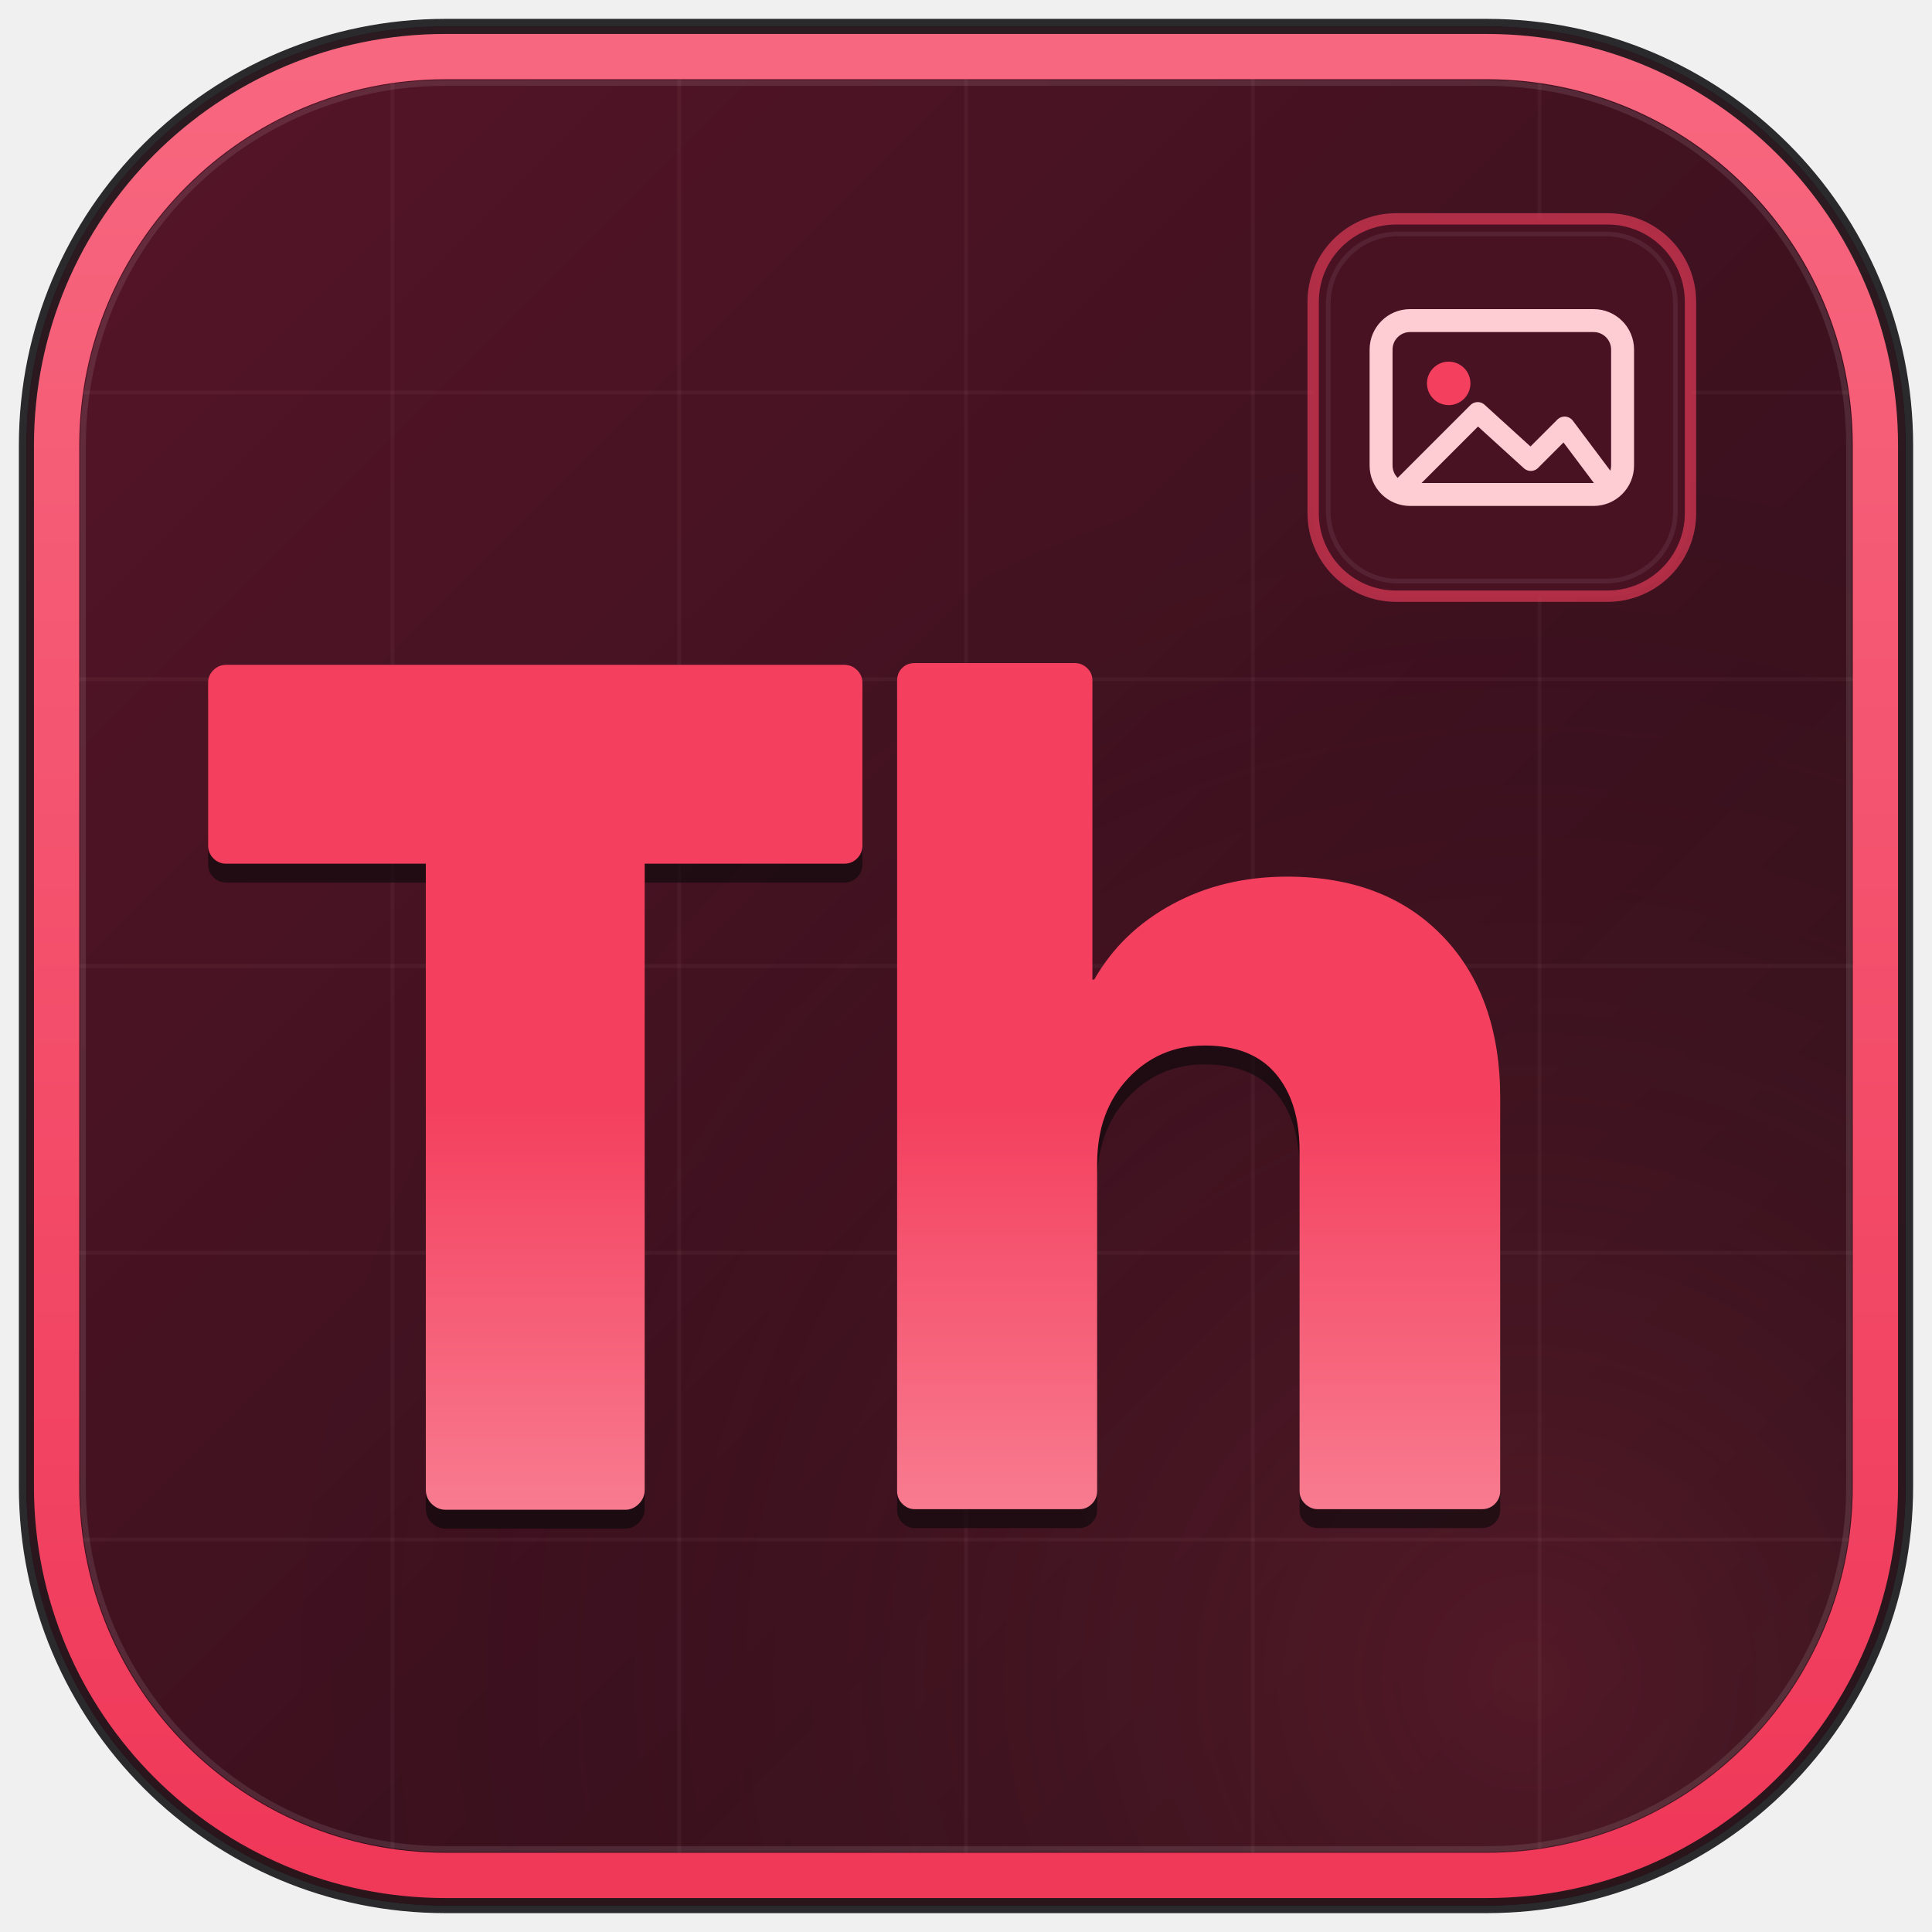
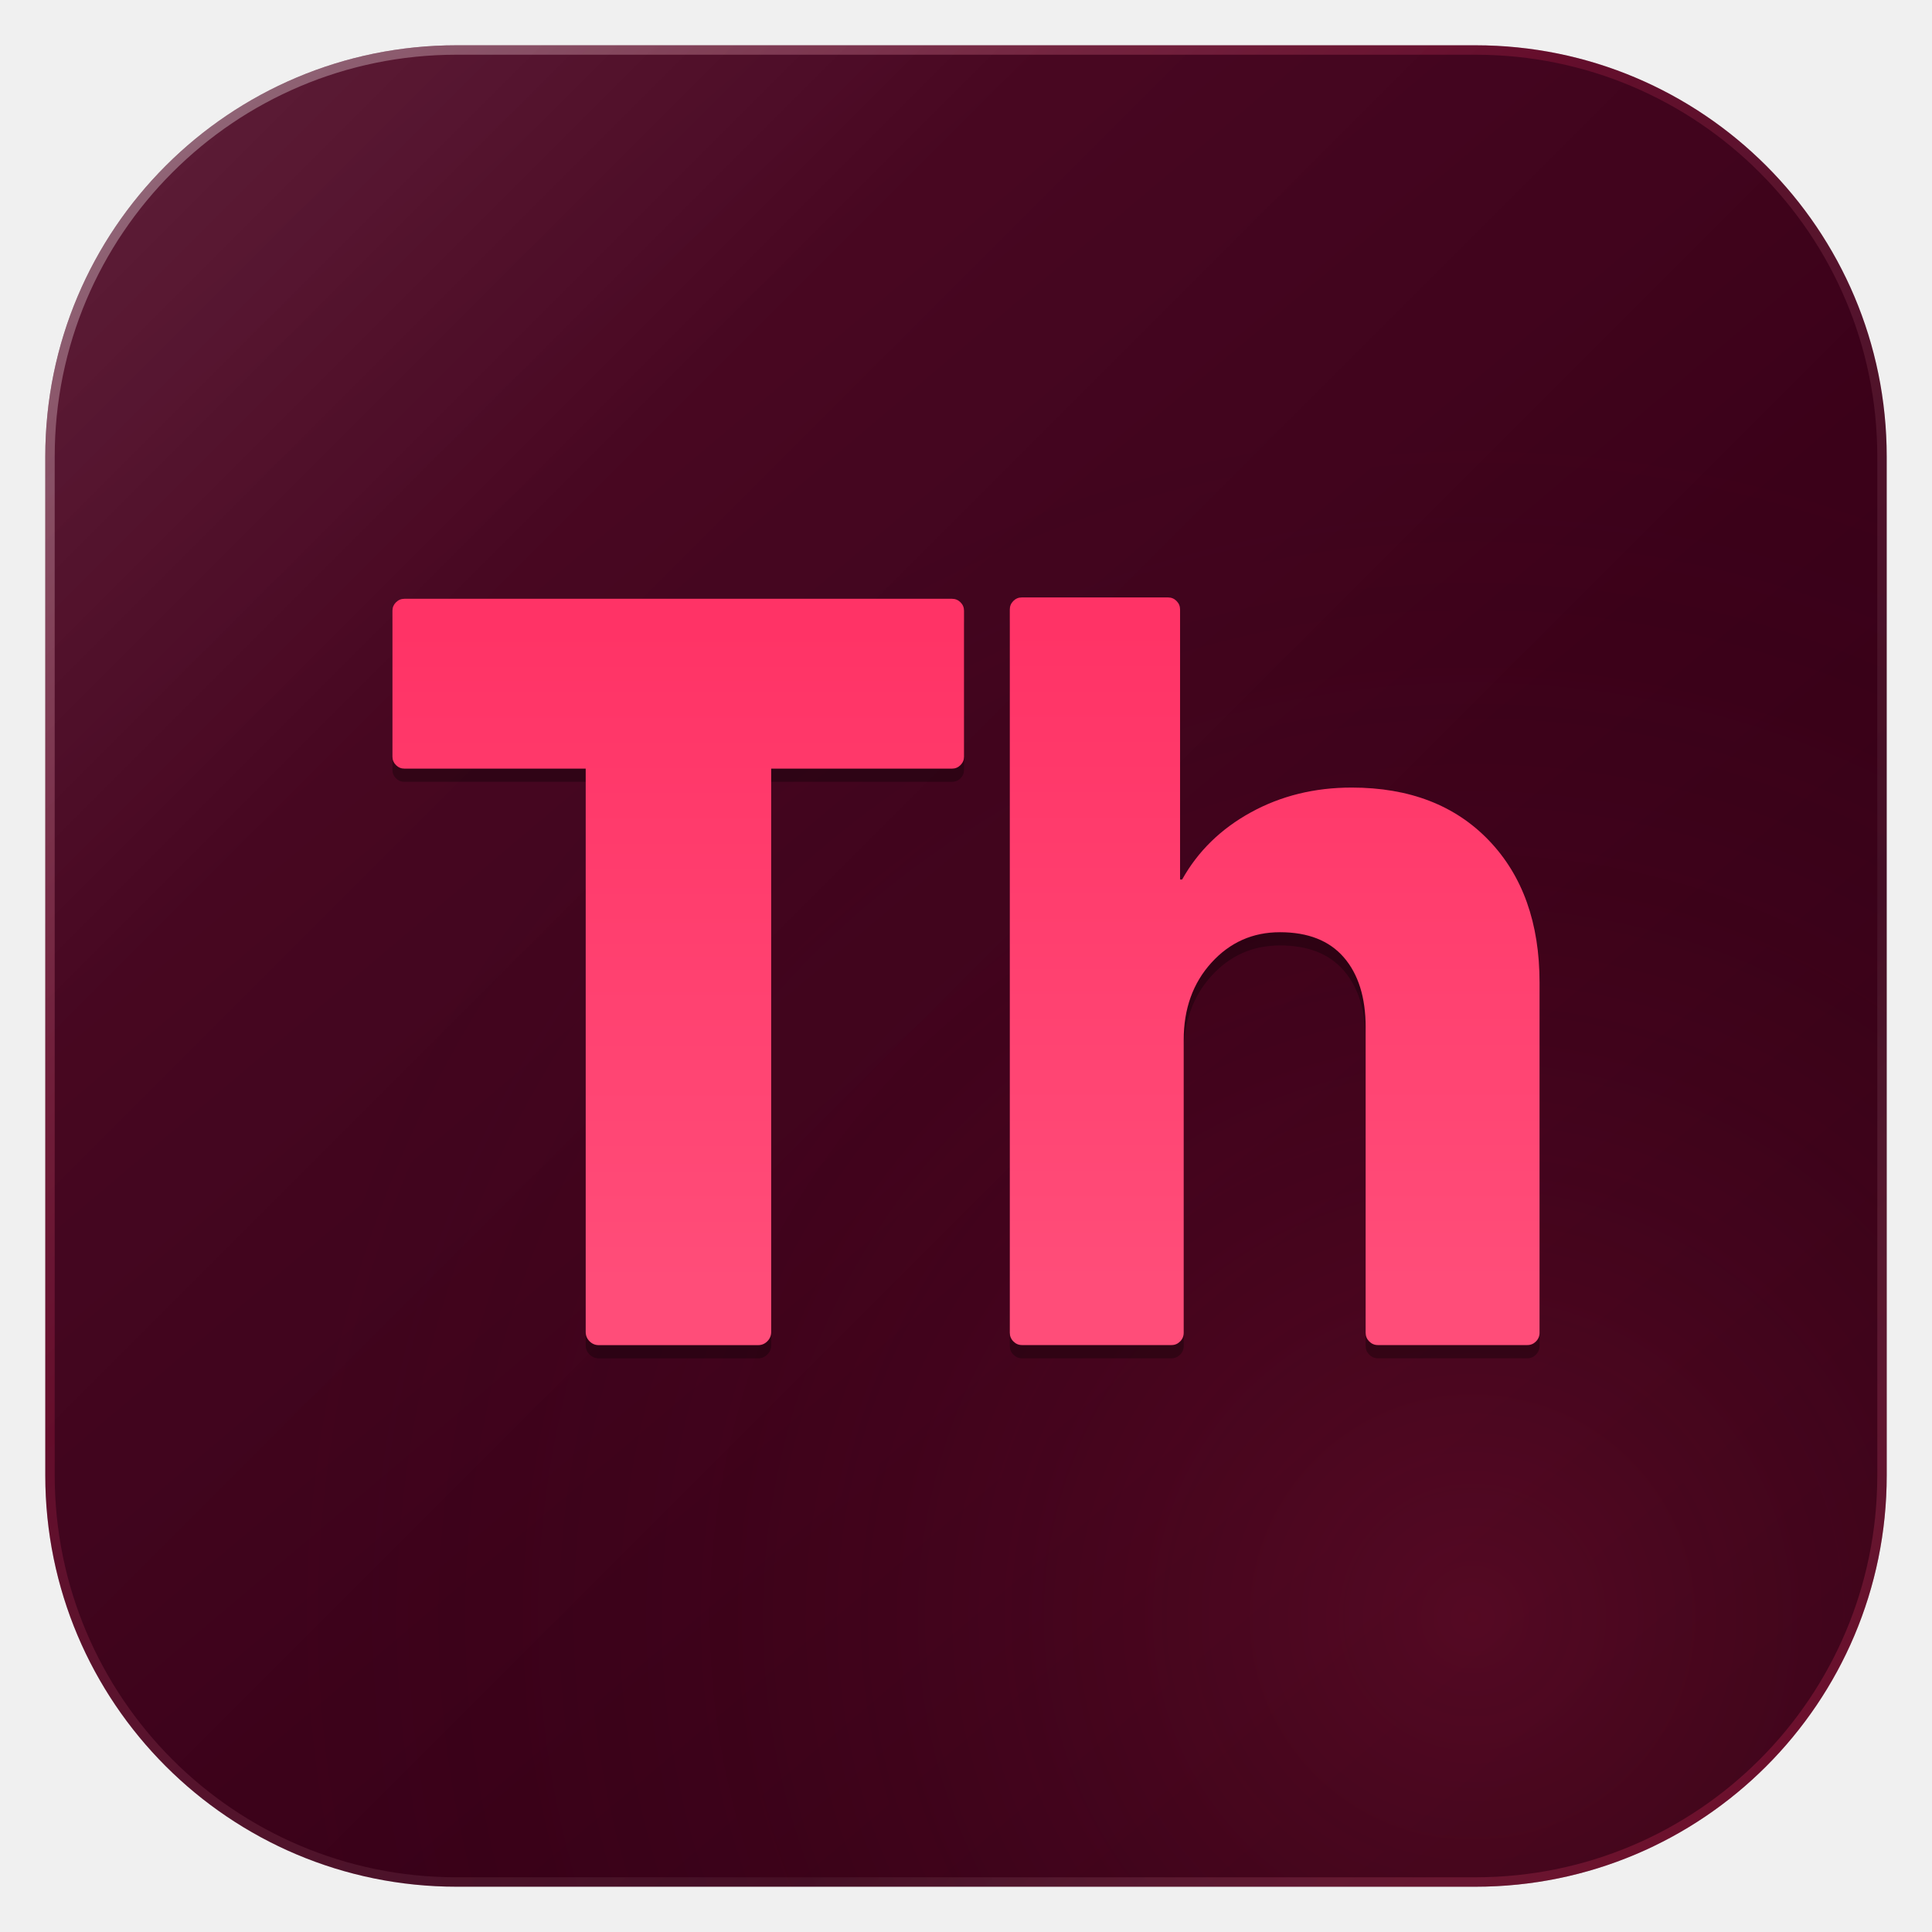
<svg xmlns="http://www.w3.org/2000/svg" viewBox="0 0 1024 1024" width="1024" height="1024">
  <defs>
-     <linearGradient id="ccCore" x1="0%" y1="0%" x2="100%" y2="100%">
-       <stop offset="0%" stop-color="#561528" />
-       <stop offset="55%" stop-color="#3E111F" />
-       <stop offset="100%" stop-color="#2F131C" />
+     <linearGradient id="ccBase" x1="12%" y1="6%" x2="88%" y2="96%">
+       <stop offset="0%" stop-color="#49021F" />
+       <stop offset="100%" stop-color="#310115" />
    </linearGradient>
-     <radialGradient id="ccWash" cx="80%" cy="88%" r="68%">
-       <stop offset="0%" stop-color="#F43F5E" stop-opacity="0.16" />
-       <stop offset="100%" stop-color="#000000" stop-opacity="0" />
+     <radialGradient id="ccAmbient" cx="78%" cy="86%" r="68%">
+       <stop offset="0%" stop-color="#FF3366" stop-opacity="0.16" />
+       <stop offset="100%" stop-color="#310115" stop-opacity="0" />
    </radialGradient>
-     <linearGradient id="rimInk" x1="0%" y1="0%" x2="0%" y2="100%">
-       <stop offset="0%" stop-color="#F7677F" />
-       <stop offset="100%" stop-color="#F03859" />
+     <linearGradient id="glassSheen" x1="0%" y1="0%" x2="60%" y2="60%">
+       <stop offset="0%" stop-color="#FFFFFF" stop-opacity="0.12" />
+       <stop offset="45%" stop-color="#FFFFFF" stop-opacity="0.02" />
+       <stop offset="100%" stop-color="#FFFFFF" stop-opacity="0" />
    </linearGradient>
-     <linearGradient id="monoInk" x1="0%" y1="0%" x2="0%" y2="100%">
-       <stop offset="0%" stop-color="#F87B8F" />
-       <stop offset="48%" stop-color="#F43F5E" />
-       <stop offset="100%" stop-color="#F43F5E" />
+     <linearGradient id="glassRim" x1="8%" y1="4%" x2="92%" y2="96%">
+       <stop offset="0%" stop-color="#FFFFFF" stop-opacity="0.32" />
+       <stop offset="38%" stop-color="#FF3366" stop-opacity="0.18" />
+       <stop offset="75%" stop-color="#FFFFFF" stop-opacity="0.05" />
+       <stop offset="100%" stop-color="#FF3366" stop-opacity="0.22" />
    </linearGradient>
-     <clipPath id="squircleClip">
-       <rect x="14" y="14" width="996" height="996" rx="222" />
+     <linearGradient id="glyphInk" x1="0%" y1="8%" x2="0%" y2="96%">
+       <stop offset="0%" stop-color="#FF4D79" />
+       <stop offset="100%" stop-color="#FF3366" />
+     </linearGradient>
+     <clipPath id="adobeSquircle">
+       <rect x="24" y="24" width="976" height="976" rx="218" />
    </clipPath>
  </defs>
-   <g clip-path="url(#squircleClip)">
-     <rect x="14" y="14" width="996" height="996" fill="url(#ccCore)" />
-     <rect x="14" y="14" width="996" height="996" fill="url(#ccWash)" />
-     <g>
-       <line x1="208" y1="24" x2="208" y2="1000" stroke="#FECDD3" stroke-opacity="0.045" stroke-width="2" />
-       <line x1="24" y1="208" x2="1000" y2="208" stroke="#FECDD3" stroke-opacity="0.045" stroke-width="2" />
-       <line x1="360" y1="24" x2="360" y2="1000" stroke="#FECDD3" stroke-opacity="0.045" stroke-width="2" />
-       <line x1="24" y1="360" x2="1000" y2="360" stroke="#FECDD3" stroke-opacity="0.045" stroke-width="2" />
-       <line x1="512" y1="24" x2="512" y2="1000" stroke="#FECDD3" stroke-opacity="0.045" stroke-width="2" />
-       <line x1="24" y1="512" x2="1000" y2="512" stroke="#FECDD3" stroke-opacity="0.045" stroke-width="2" />
-       <line x1="664" y1="24" x2="664" y2="1000" stroke="#FECDD3" stroke-opacity="0.045" stroke-width="2" />
-       <line x1="24" y1="664" x2="1000" y2="664" stroke="#FECDD3" stroke-opacity="0.045" stroke-width="2" />
-       <line x1="816" y1="24" x2="816" y2="1000" stroke="#FECDD3" stroke-opacity="0.045" stroke-width="2" />
-       <line x1="24" y1="816" x2="1000" y2="816" stroke="#FECDD3" stroke-opacity="0.045" stroke-width="2" />
-     </g>
-     <rect x="28" y="28" width="968" height="968" rx="208" fill="none" stroke="url(#rimInk)" stroke-width="28" />
-     <rect x="44" y="44" width="936" height="936" rx="192" fill="none" stroke="#FFFFFF" stroke-opacity="0.10" stroke-width="3" />
+   <g clip-path="url(#adobeSquircle)">
+     <rect x="24" y="24" width="976" height="976" fill="url(#ccBase)" />
+     <rect x="24" y="24" width="976" height="976" fill="url(#ccAmbient)" />
+     <rect x="24" y="24" width="976" height="976" fill="url(#glassSheen)" />
+     <rect x="26.5" y="26.5" width="971" height="971" rx="215.5" fill="none" stroke="url(#glassRim)" stroke-width="5" />
  </g>
-   <rect x="14" y="14" width="996" height="996" rx="222" fill="none" stroke="#101014" stroke-opacity="0.88" stroke-width="8" />
-   <g transform="translate(796, 216)">
-     <rect x="-100" y="-100" width="200" height="200" rx="44" fill="#481223" stroke="#F43F5E" stroke-opacity="0.62" stroke-width="6" />
-     <rect x="-92" y="-92" width="184" height="184" rx="37" fill="none" stroke="#FFFFFF" stroke-opacity="0.07" stroke-width="2.5" />
-     <g transform="scale(1.28)">
-       <rect x="-50" y="-36" width="100" height="72" rx="12" fill="none" stroke="#FECDD3" stroke-width="9.5" stroke-linecap="round" stroke-linejoin="round" />
-       <circle cx="-22" cy="-10" r="9" fill="#F43F5E" />
-       <path d="M-40 32 L-10 2 L12 22 L26 8 L44 32" fill="none" stroke="#FECDD3" stroke-width="8.5" stroke-linecap="round" stroke-linejoin="round" />
-     </g>
+   <g fill="#000000" fill-opacity="0.30" transform="translate(0, 7)">
+     <path d="M418.527 -2.708Q408.298 -2.708 400.932 4.712Q393.566 12.132 393.566 22.506V1267.095H750.107V22.506Q750.107 12.132 742.741 4.712Q735.376 -2.708 725.147 -2.708ZM45.156 1105.509Q35.666 1105.509 28.868 1112.273Q22.069 1119.037 22.069 1128.388V1409.166Q22.069 1418.517 28.868 1425.259Q35.666 1432 45.156 1432H1097.714Q1107.203 1432 1114.002 1425.259Q1120.801 1418.517 1120.801 1409.166V1128.388Q1120.801 1119.037 1114.002 1112.273Q1107.203 1105.509 1097.714 1105.509Z" transform="translate(201.92,712.20) scale(0.27572,-0.27572)" />
+     <path d="M117.231 -2.571Q107.636 -2.571 100.72 4.379Q93.805 11.328 93.805 21.105V1411.42Q93.805 1420.954 100.562 1427.762Q107.319 1434.571 116.698 1434.571H398.184Q407.606 1434.571 414.362 1427.762Q421.119 1420.954 421.119 1411.42V892.392H425.109Q470.74 973.988 557.436 1021.544Q644.133 1069.101 750.94 1069.101Q917.274 1069.101 1014.723 967.544Q1112.172 865.986 1112.172 694.098V21.107Q1112.172 11.328 1105.278 4.379Q1098.383 -2.571 1088.788 -2.571H801.261Q791.666 -2.571 784.749 4.379Q777.832 11.328 777.832 21.107V608.553Q777.832 694.11 736.004 742.572Q694.175 791.035 613.064 791.035Q534.566 791.035 481.343 732.388Q428.119 673.741 428.119 584.09V21.105Q428.119 11.328 421.225 4.379Q414.332 -2.571 404.737 -2.571Z" transform="translate(509.35,712.20) scale(0.27572,-0.27572)" />
  </g>
-   <g fill="#06070A" fill-opacity="0.58" transform="translate(0, 10) translate(512, 560) scale(1.03) translate(-512, -560)">
-     <path d="M420 -4Q406 -4 396.0 6.0Q386 16 386 30V1266H758V30Q758 16 748.0 6.0Q738 -4 725 -4ZM47 1094Q34 1094 25.0 1103.0Q16 1112 16 1125V1402Q16 1414 25.0 1423.0Q34 1432 47 1432H1097Q1110 1432 1119.0 1423.0Q1128 1414 1128 1402V1125Q1128 1112 1119.0 1103.0Q1110 1094 1097 1094Z" transform="translate(117.16,792.00) scale(0.30278,-0.30278)" />
-     <path d="M113 -3Q101 -3 92.0 6.0Q83 15 83 28V1405Q83 1418 91.5 1426.5Q100 1435 113 1435H385Q397 1435 406.0 1426.5Q415 1418 415 1405V897H418Q464 978 550.5 1025.0Q637 1072 746 1072Q913 1072 1010.5 970.5Q1108 869 1108 696V28Q1108 15 1099.0 6.0Q1090 -3 1077 -3H798Q786 -3 776.5 6.0Q767 15 767 28V606Q767 689 726.5 737.0Q686 785 606 785Q528 785 475.5 729.0Q423 673 423 584V28Q423 15 414.0 6.0Q405 -3 393 -3Z" transform="translate(451.41,792.00) scale(0.30278,-0.30278)" />
-   </g>
-   <g fill="url(#monoInk)" transform="translate(512, 560) scale(1.03) translate(-512, -560)">
-     <path d="M420 -4Q406 -4 396.0 6.0Q386 16 386 30V1266H758V30Q758 16 748.0 6.0Q738 -4 725 -4ZM47 1094Q34 1094 25.0 1103.0Q16 1112 16 1125V1402Q16 1414 25.0 1423.0Q34 1432 47 1432H1097Q1110 1432 1119.0 1423.0Q1128 1414 1128 1402V1125Q1128 1112 1119.0 1103.0Q1110 1094 1097 1094Z" transform="translate(117.16,792.00) scale(0.30278,-0.30278)" />
-     <path d="M113 -3Q101 -3 92.0 6.0Q83 15 83 28V1405Q83 1418 91.5 1426.5Q100 1435 113 1435H385Q397 1435 406.0 1426.5Q415 1418 415 1405V897H418Q464 978 550.5 1025.0Q637 1072 746 1072Q913 1072 1010.5 970.5Q1108 869 1108 696V28Q1108 15 1099.0 6.0Q1090 -3 1077 -3H798Q786 -3 776.5 6.0Q767 15 767 28V606Q767 689 726.5 737.0Q686 785 606 785Q528 785 475.5 729.0Q423 673 423 584V28Q423 15 414.0 6.0Q405 -3 393 -3Z" transform="translate(451.41,792.00) scale(0.30278,-0.30278)" />
+   <g fill="url(#glyphInk)">
+     <path d="M418.527 -2.708Q408.298 -2.708 400.932 4.712Q393.566 12.132 393.566 22.506V1267.095H750.107V22.506Q750.107 12.132 742.741 4.712Q735.376 -2.708 725.147 -2.708ZM45.156 1105.509Q35.666 1105.509 28.868 1112.273Q22.069 1119.037 22.069 1128.388V1409.166Q22.069 1418.517 28.868 1425.259Q35.666 1432 45.156 1432H1097.714Q1107.203 1432 1114.002 1425.259Q1120.801 1418.517 1120.801 1409.166V1128.388Q1120.801 1119.037 1114.002 1112.273Q1107.203 1105.509 1097.714 1105.509Z" transform="translate(201.92,712.20) scale(0.27572,-0.27572)" />
+     <path d="M117.231 -2.571Q107.636 -2.571 100.72 4.379Q93.805 11.328 93.805 21.105V1411.42Q93.805 1420.954 100.562 1427.762Q107.319 1434.571 116.698 1434.571H398.184Q407.606 1434.571 414.362 1427.762Q421.119 1420.954 421.119 1411.42V892.392H425.109Q470.74 973.988 557.436 1021.544Q644.133 1069.101 750.94 1069.101Q917.274 1069.101 1014.723 967.544Q1112.172 865.986 1112.172 694.098V21.107Q1112.172 11.328 1105.278 4.379Q1098.383 -2.571 1088.788 -2.571H801.261Q791.666 -2.571 784.749 4.379Q777.832 11.328 777.832 21.107V608.553Q777.832 694.11 736.004 742.572Q694.175 791.035 613.064 791.035Q534.566 791.035 481.343 732.388Q428.119 673.741 428.119 584.09V21.105Q428.119 11.328 421.225 4.379Q414.332 -2.571 404.737 -2.571Z" transform="translate(509.35,712.20) scale(0.27572,-0.27572)" />
  </g>
</svg>
